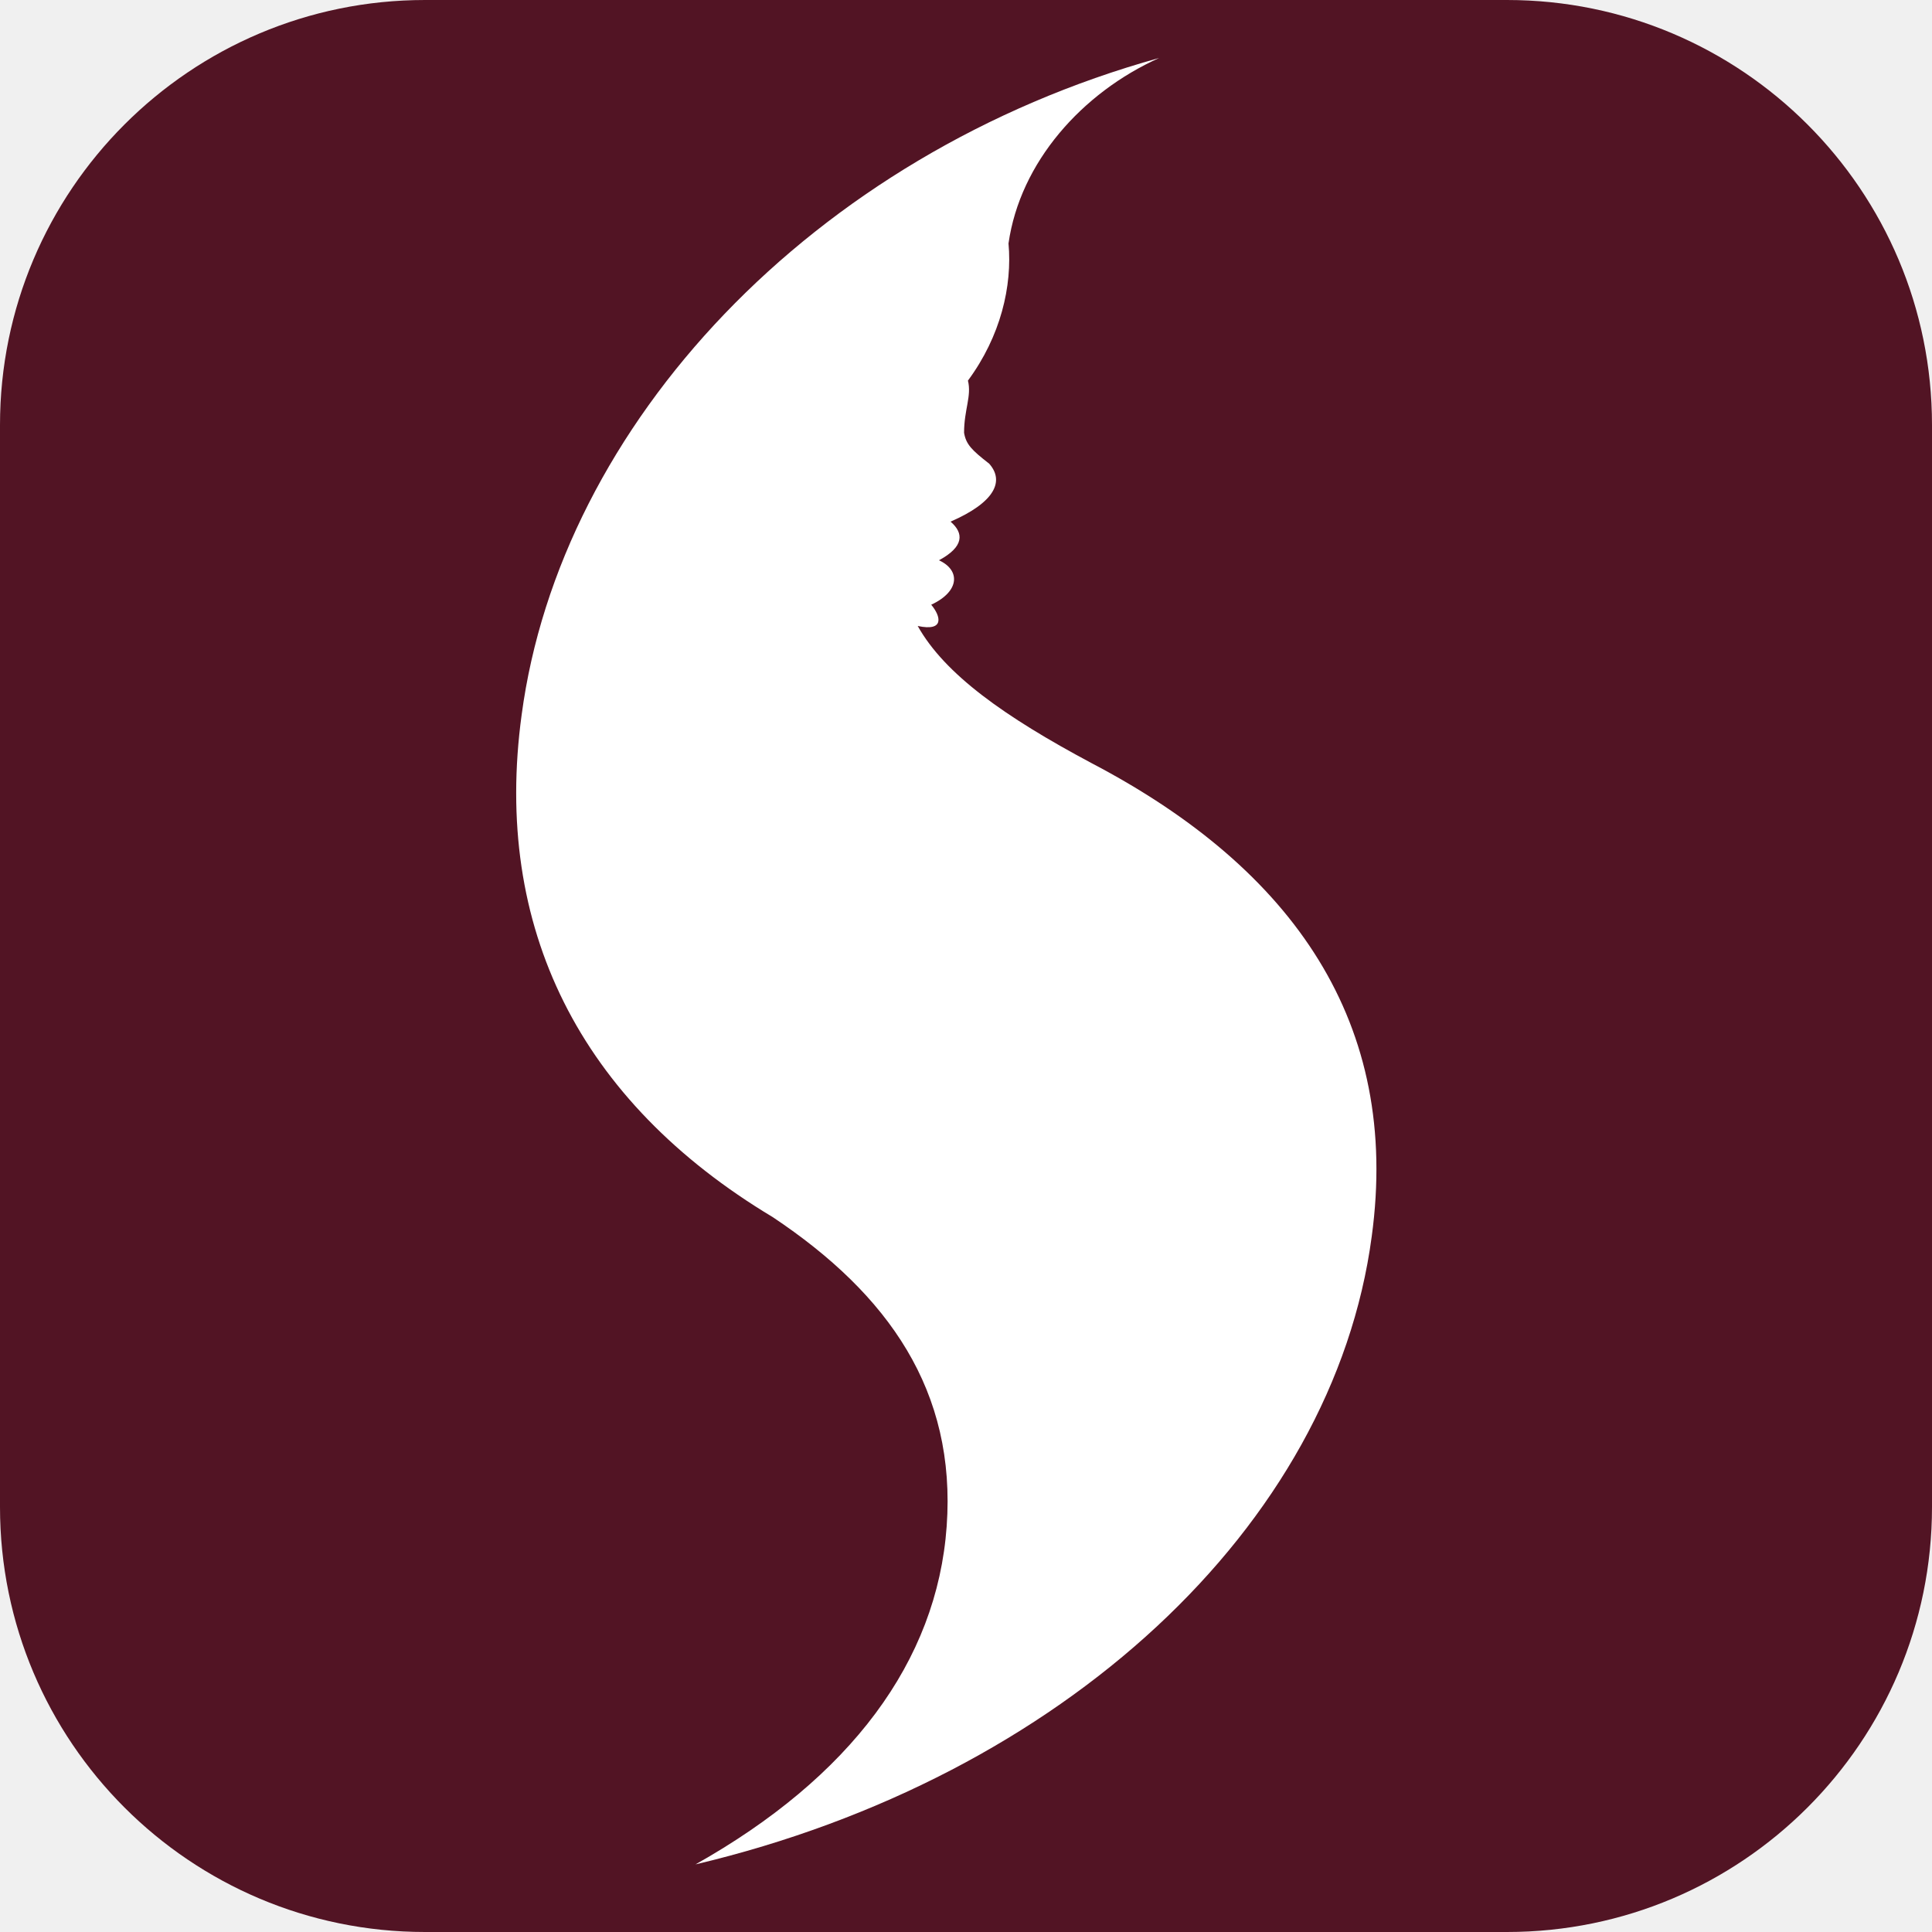
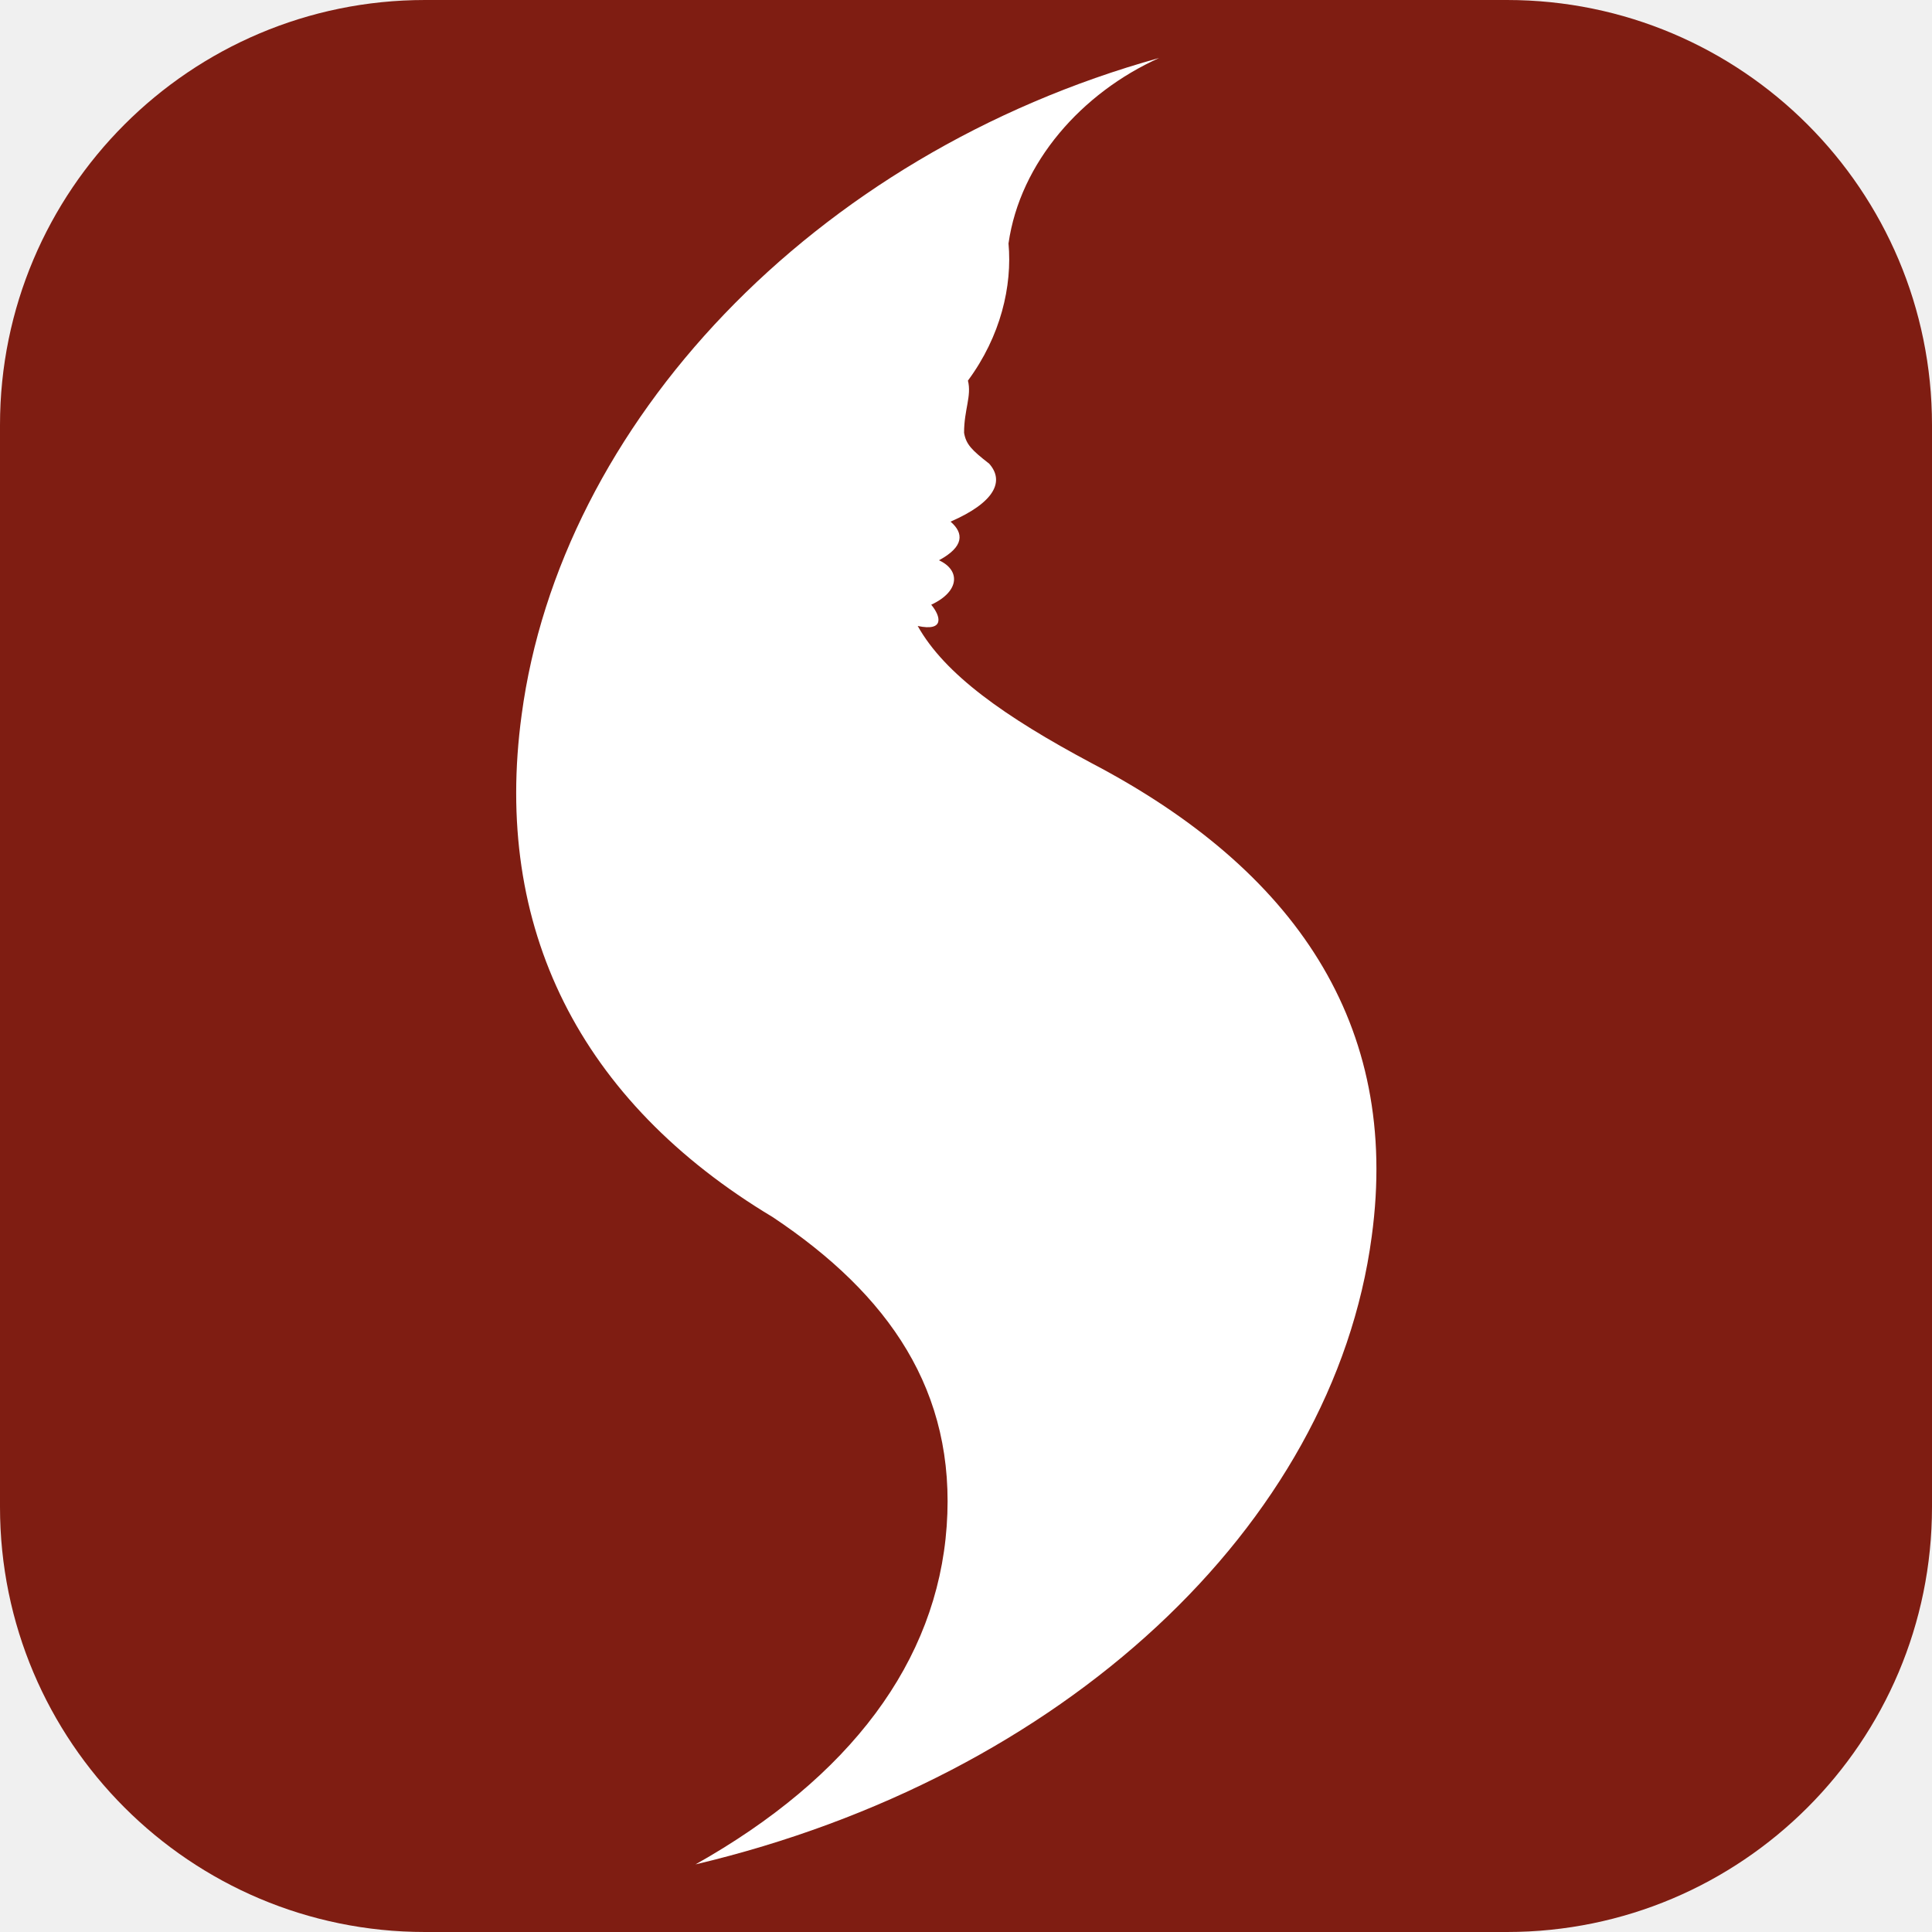
<svg xmlns="http://www.w3.org/2000/svg" viewBox="0 0 100 100">
-   <rect width="100" height="100" rx="22" fill="#521424" />
+   <rect width="100" height="100" rx="22" fill="#7f1d12" />
  <path fill="#ffffff" d="M 60 3 C 42 8, 29 22, 27 37 C 25.5 48, 30 57, 40 63 C 46 67, 49.5 72, 49 79 C 48.5 86, 44 92, 36 96.5 C 55 92, 69 79, 71 64 C 72.5 53, 67 45, 56.5 39.5 C 52 37.1, 48.9 34.9, 47.5 32.4 C 48.9 32.7, 48.7 31.9, 48.2 31.3 C 49.7 30.6, 49.7 29.5, 48.6 29.0 C 49.9 28.3, 49.9 27.6, 49.2 27.0 C 51.5 26.0, 52.0 24.9, 51.2 24.0 C 50.3 23.3, 50.0 23.0, 49.9 22.4 C 49.9 21.2, 50.3 20.5, 50.1 19.7 C 51.8 17.4, 52.4 14.8, 52.2 12.6 C 52.8 8.4, 56.0 4.8, 60 3 Z" />
</svg>
